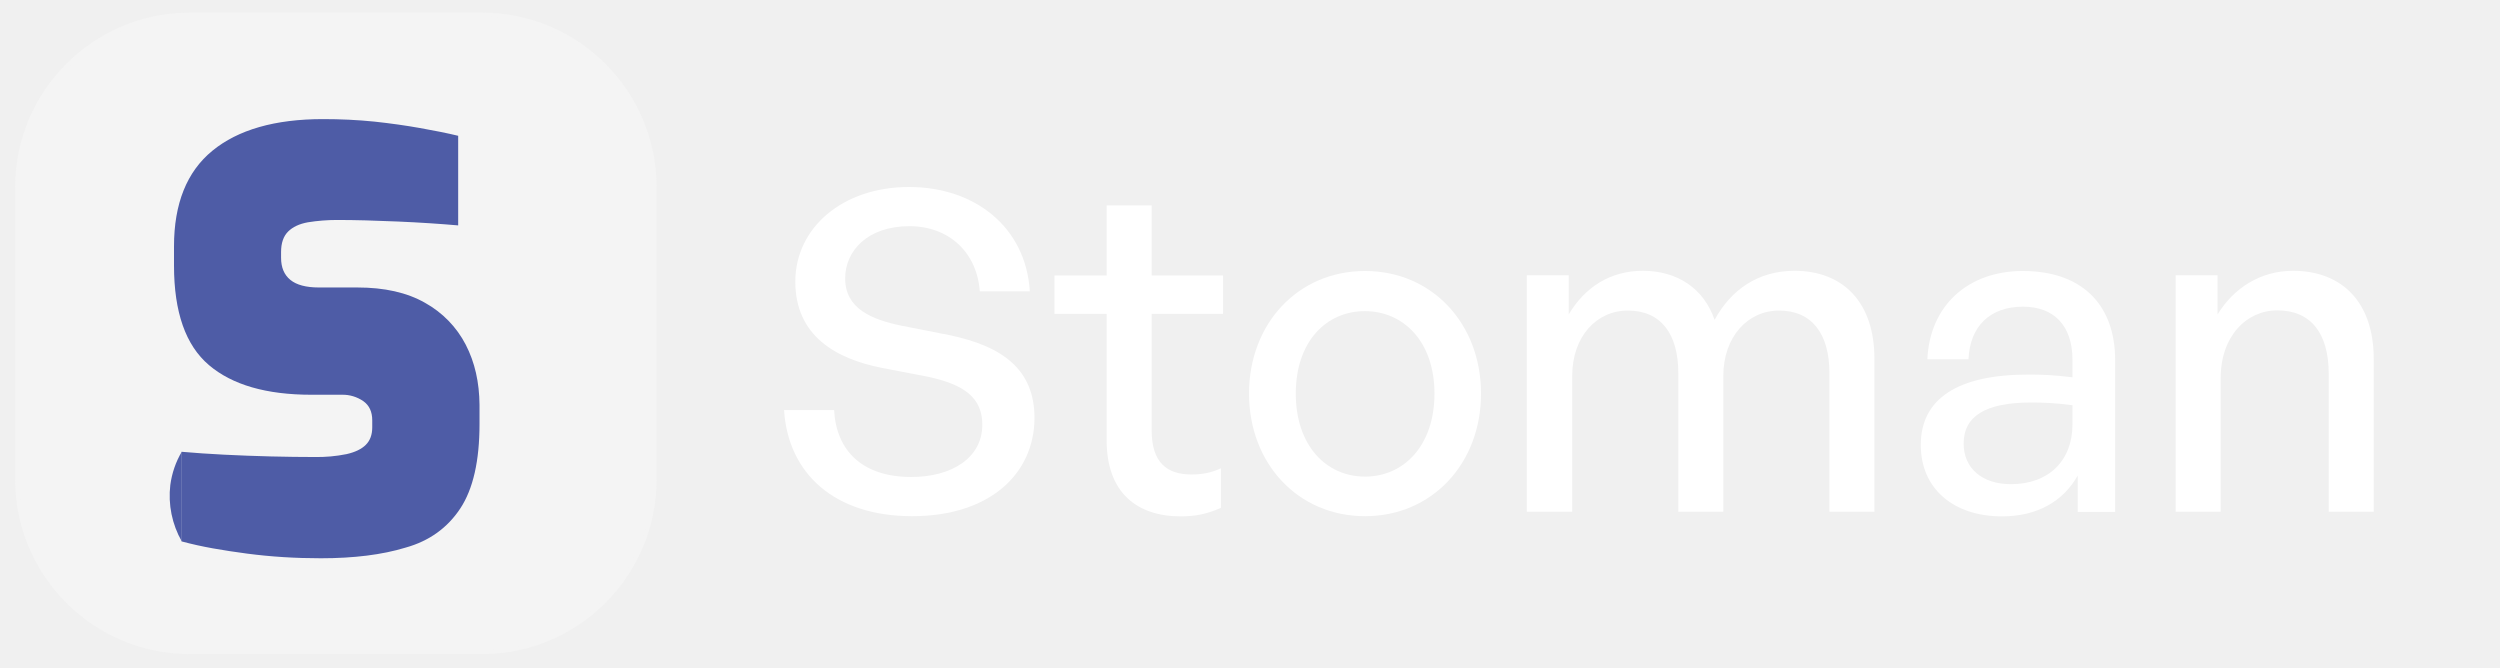
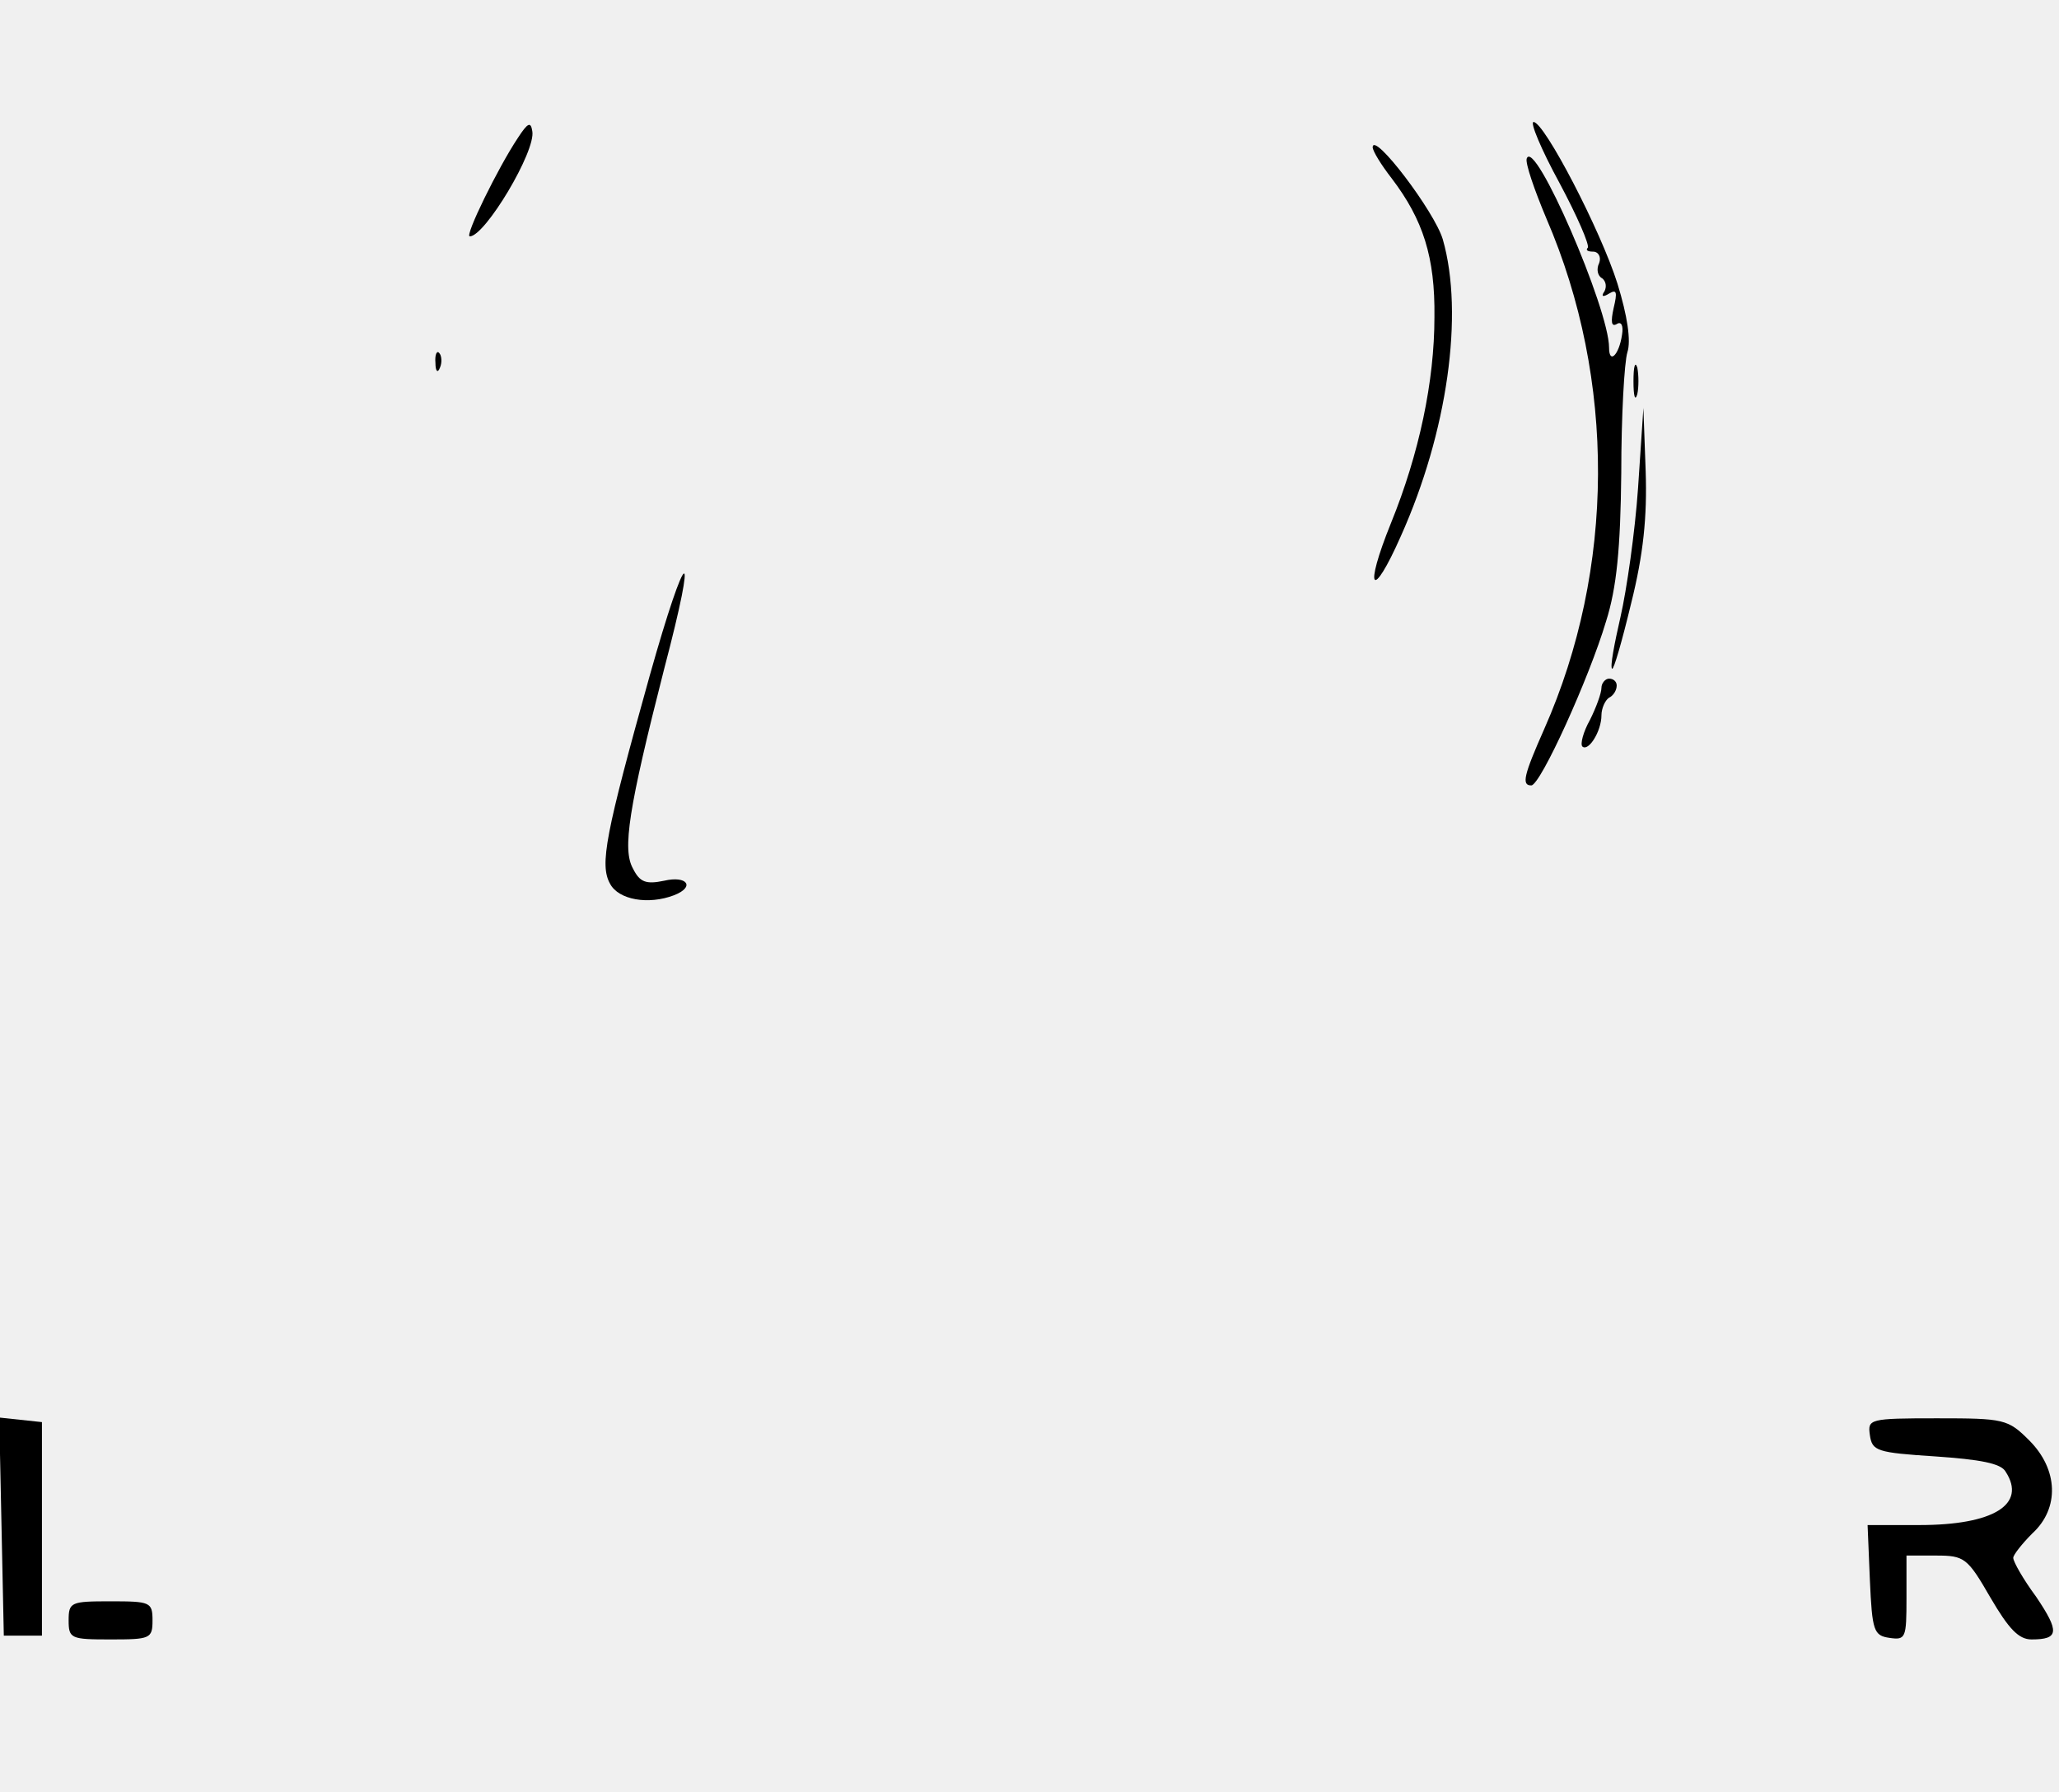
- <svg xmlns="http://www.w3.org/2000/svg" version="1.1" id="Layer_1" x="0px" y="0px" viewBox="0 0 1288.8 344.1" style="enable-background:new 0 0 1288.8 344.1;" xml:space="preserve">
-   <style type="text/css">
- 	.st0{fill:#F4F4F4;stroke:#F4F4F4;stroke-width:2;stroke-miterlimit:10;}
- 	.st1{fill:#4E5CA6;}
- 	.st2{enable-background:new    ;}
- 	.st3{fill:#FFFFFF;}
- </style>
-   <path class="st0" d="M97.9,7.5h150.5c49.2,0,89.1,39.9,89.1,89.1v150.5c0,49.2-39.9,89.1-89.1,89.1H97.9  c-49.2,0-89.1-39.9-89.1-89.1V96.6C8.8,47.4,48.7,7.5,97.9,7.5z" />
-   <path class="st1" d="M165.4,287.8c-6.6,0-13.1-0.2-19.4-0.6s-12.5-1-18.6-1.8c-6.1-0.8-12-1.7-17.6-2.7s-11-2.2-16.2-3.6v-46.2  c6.8,0.6,14.1,1.1,22,1.5c7.9,0.4,15.9,0.7,24,0.9c8.1,0.2,15.6,0.3,22.6,0.3c5.5,0.1,11.1-0.4,16.5-1.5c4.4-1,7.7-2.6,9.9-4.8  c2.2-2.2,3.3-5.2,3.3-9v-3.6c0-4.4-1.5-7.7-4.6-9.9c-3.2-2.2-7.1-3.4-11-3.3h-15.8c-23.2,0-40.8-5.1-52.8-15.3  c-12-10.2-18-27.3-18-51.3V127c0-22,6.6-38.5,19.8-49.3s32.2-16.3,57-16.3c8.9,0,17.7,0.4,26.6,1.3c8.3,0.9,16.1,2,23.4,3.3  c7.3,1.3,13.9,2.6,19.7,4v46.2c-9.2-0.8-19.6-1.5-31.1-2c-11.5-0.5-21.9-0.8-31.4-0.8c-5,0-10,0.4-15,1.2c-4.4,0.8-7.8,2.4-10.2,4.8  c-2.4,2.4-3.6,5.9-3.6,10.5v3c0,5,1.6,8.8,4.8,11.4c3.2,2.6,8.1,3.9,14.7,3.9h19.8c14,0,25.6,2.6,34.9,7.9c9,5,16.3,12.5,21,21.6  c4.7,9.1,7,19.4,7.1,31v9.9c0,19-3.3,33.5-9.9,43.5c-6.6,10-16,16.8-28.2,20.2C197,286,182.4,287.8,165.4,287.8z" />
-   <path class="st1" d="M93.7,232.9c-3.1,5.2-5.1,11.1-5.9,17.1c-1.2,10.1,0.9,20.3,5.9,29.1V232.9z" />
-   <g class="st2">
-     <path class="st3" d="M470.2,266.1c-39.8,0-63.9-21.8-66-54.7H430c1.1,20.9,14.5,34.5,39.8,34.5c20.9,0,36.6-9.9,36.6-26.9   c0-13.8-9-20.7-28.1-24.8l-23.9-4.6c-23.2-4.6-44.4-16.3-44.4-44.4c0-27.8,24.4-48.8,58.6-48.8s60.3,20.9,62.3,53.8h-25.8   c-1.4-19.8-15.6-33.6-36.3-33.6c-21.4,0-33.1,12.6-33.1,26.9c0,15.6,13.6,21.2,29,24.4l24.4,4.8c28.3,5.8,44.2,18.2,44.2,42.8   C533.2,244.3,510.2,266.1,470.2,266.1z" />
-     <path class="st3" d="M629.4,261.8c-7.1,3.2-13.3,4.4-20.7,4.4c-22.5,0-38.2-12.2-38.2-39.1v-65.3h-26.9v-19.8h26.9v-36.1h23.2v36.1   h36.8v19.8h-36.8v60c0,16.8,8,22.8,20.5,22.8c5.5,0,10.4-0.9,15.2-3.2V261.8z" />
-     <path class="st3" d="M643.9,202.9c0-36.1,25.3-63.2,59.8-63.2c34.5,0,59.8,27.1,59.8,63.2c0,36.1-25.3,63.2-59.8,63.2   C669.2,266.1,643.9,239,643.9,202.9z M739.5,202.9c0-26.7-15.9-42.5-35.9-42.5S668,176.2,668,202.9c0,26.7,15.6,42.8,35.7,42.8   S739.5,229.6,739.5,202.9z" />
-     <path class="st3" d="M787.1,263.8V141.9h21.6v20.2c8.3-14,21.4-22.5,38.2-22.5c17.9,0,31.5,9.2,37,25.3   c8.5-15.6,22.5-25.3,41.2-25.3c25.1,0,41.2,16.3,41.2,45.3v78.9h-23.2v-71.5c0-20.2-9-32.2-26-32.2c-15.9,0-28.7,13.3-28.7,33.8   v69.9h-23.2v-71.5c0-20.2-9-32.2-26-32.2c-16.1,0-28.7,13.3-28.7,33.8v69.9H787.1z" />
-     <path class="st3" d="M1071.2,245c-7.6,13.6-21.2,21.2-39.1,21.2c-25.3,0-41.9-14.5-41.9-36.8c0-23.9,19.1-36.3,55.4-36.3   c7.1,0,12.9,0.2,22.8,1.4v-9c0-17.5-9.4-27.4-25.5-27.4c-17,0-27.4,10.1-28.1,27.1h-21.2c1.2-27.4,20.7-45.5,49.2-45.5   c30.1,0,47.6,17,47.6,46v78.2h-19.3V245z M1036.7,249.6c19.5,0,31.7-12.2,31.7-30.8v-9.9c-9-1.2-15.4-1.4-21.4-1.4   c-23.2,0-34.7,6.9-34.7,21.2C1012.3,241.3,1021.7,249.6,1036.7,249.6z" />
-     <path class="st3" d="M1144.8,263.8h-23.2V141.9h21.6v20.2c8.3-13.6,22.1-22.5,38.9-22.5c25.1,0,41.6,16.1,41.6,45.3v78.9h-23.2   v-71.1c0-20.9-9.2-32.7-26.5-32.7c-15.9,0-29.2,13.3-29.2,35V263.8z" />
+ <svg xmlns="http://www.w3.org/2000/svg" version="1.0" width="270pt" height="235pt" viewBox="0 0 270 235" preserveAspectRatio="xMidYMid meet">
+   <g transform="translate(0,235) scale(0.1,-0.1)" fill="#000000" stroke="none">
+     <path d="M679 2169 c-26 -39 -70 -129 -63 -129 20 0 87 112 82 138 -2 13 -6 11 -19 -9z" />
+     <path d="M2045 2110 c23 -43 40 -82 37 -85 -3 -3 0 -5 7 -5 7 0 11 -7 8 -15 -4 -8 -2 -17 4 -20 5 -4 6 -11 3 -17 -5 -7 -2 -8 6 -3 10 6 11 2 6 -19 -4 -18 -3 -25 4 -21 6 4 9 -2 7 -14 -4 -27 -17 -39 -17 -17 0 51 -98 277 -108 248 -2 -6 10 -41 26 -79 91 -211 90 -459 -3 -669 -27 -61 -30 -74 -17 -74 12 0 76 141 98 215 14 44 19 96 20 195 0 74 4 145 8 158 5 15 0 48 -13 90 -22 70 -96 212 -110 212 -5 0 10 -36 34 -80z" />
+     <path d="M1800 2157 c0 -5 11 -23 25 -41 41 -54 57 -103 56 -182 0 -84 -20 -179 -57 -270 -36 -89 -25 -103 13 -17 61 136 83 291 55 389 -11 37 -91 142 -92 121z" />
+     <path d="M571 1874 c0 -11 3 -14 6 -6 3 7 2 16 -1 19 -3 4 -6 -2 -5 -13z" />
+     <path d="M2142 1850 c0 -19 2 -27 5 -17 2 9 2 25 0 35 -3 9 -5 1 -5 -18z" />
+     <path d="M2148 1710 c-4 -58 -15 -134 -23 -169 -8 -35 -14 -66 -11 -68 2 -2 13 36 25 86 16 64 21 113 19 173 l-3 83 -7 -105z" />
+     <path d="M852 1464 c-58 -208 -66 -248 -52 -273 11 -21 50 -28 84 -15 28 11 17 26 -13 19 -24 -5 -32 -2 -41 16 -14 25 -6 78 41 262 45 171 30 165 -19 -9z" />
+     <path d="M2100 1448 c0 -7 -7 -26 -15 -42 -9 -16 -13 -32 -10 -35 8 -7 25 20 25 41 0 9 5 20 10 23 6 3 10 10 10 16 0 5 -4 9 -10 9 -5 0 -10 -6 -10 -12z" />
+     <path d="M2 348 l3 -143 25 0 25 0 0 140 0 140 -28 3 -28 3 3 -143z" />
+     <path d="M2452 468 c3 -21 9 -23 86 -28 58 -4 86 -9 92 -20 28 -43 -16 -70 -113 -70 l-68 0 3 -72 c3 -67 5 -73 26 -76 21 -3 22 0 22 52 l0 56 39 0 c37 0 41 -3 71 -55 24 -41 37 -55 54 -55 36 0 37 10 6 56 -17 23 -30 46 -30 51 0 4 12 19 25 32 36 33 34 84 -4 122 -28 28 -33 29 -121 29 -89 0 -91 -1 -88 -22z" />
+     <path d="M90 225 c0 -24 3 -25 55 -25 52 0 55 1 55 25 0 24 -3 25 -55 25 -52 0 -55 -1 -55 -25z" />
  </g>
</svg>
